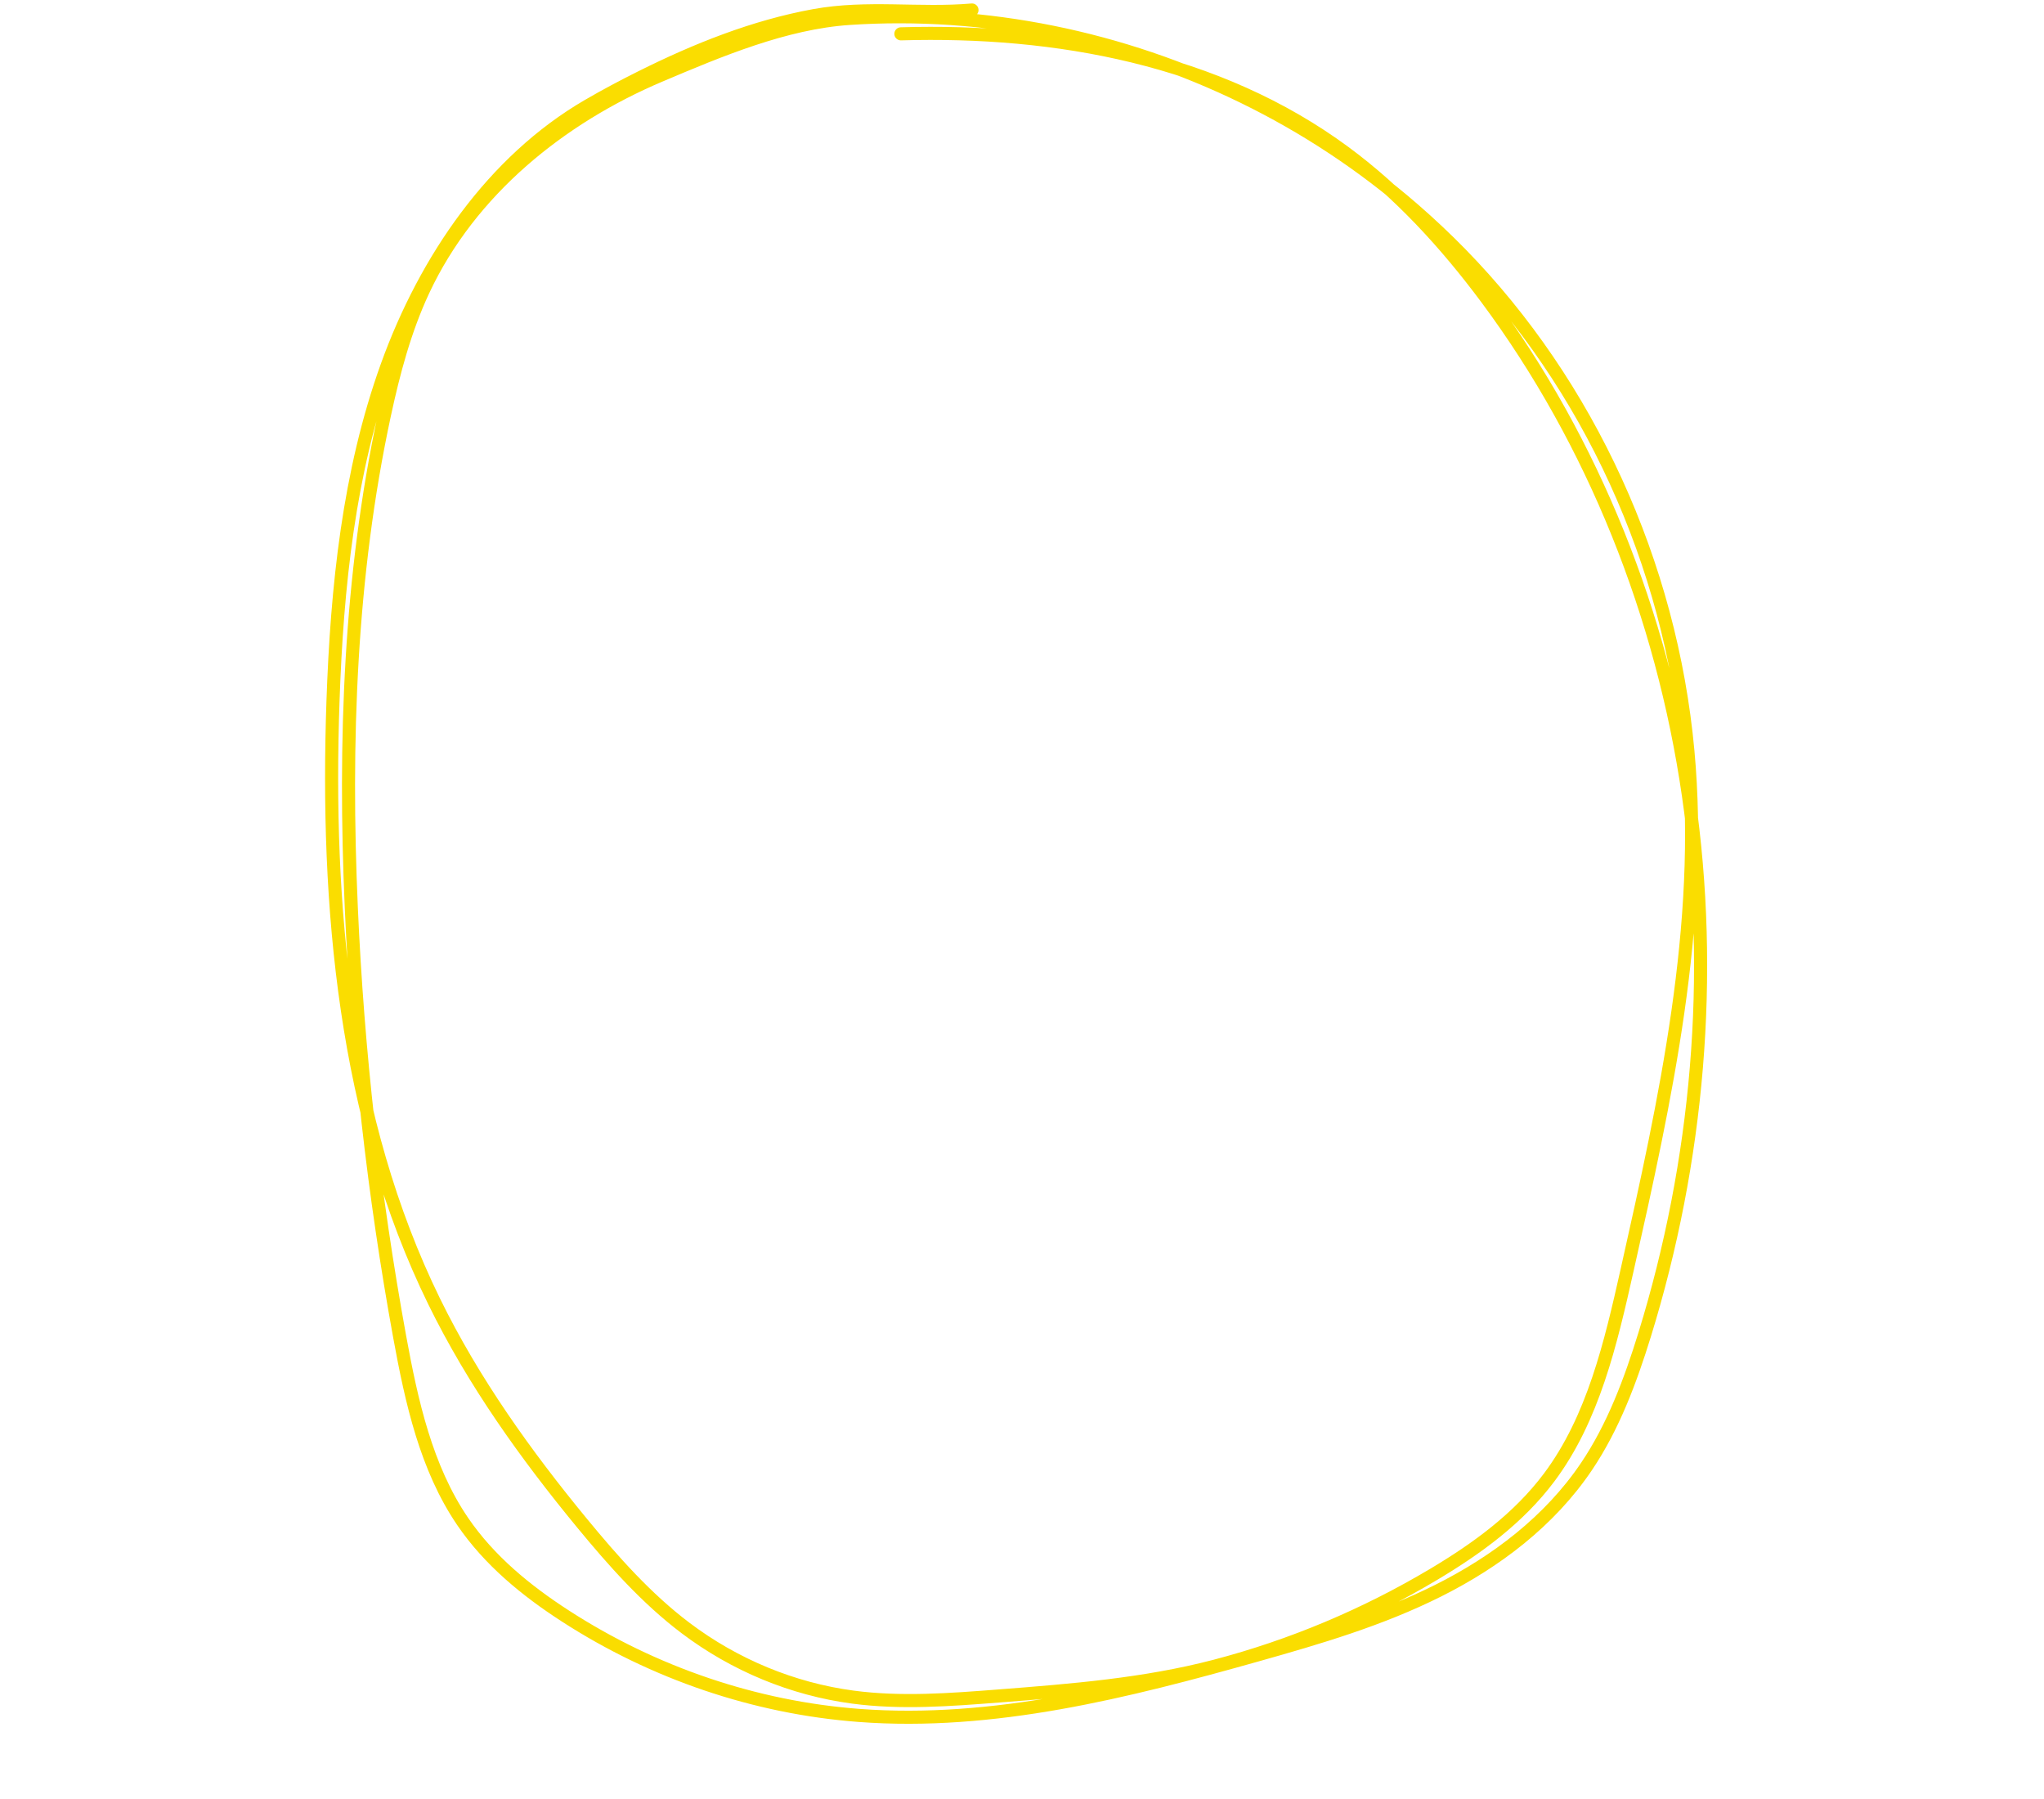
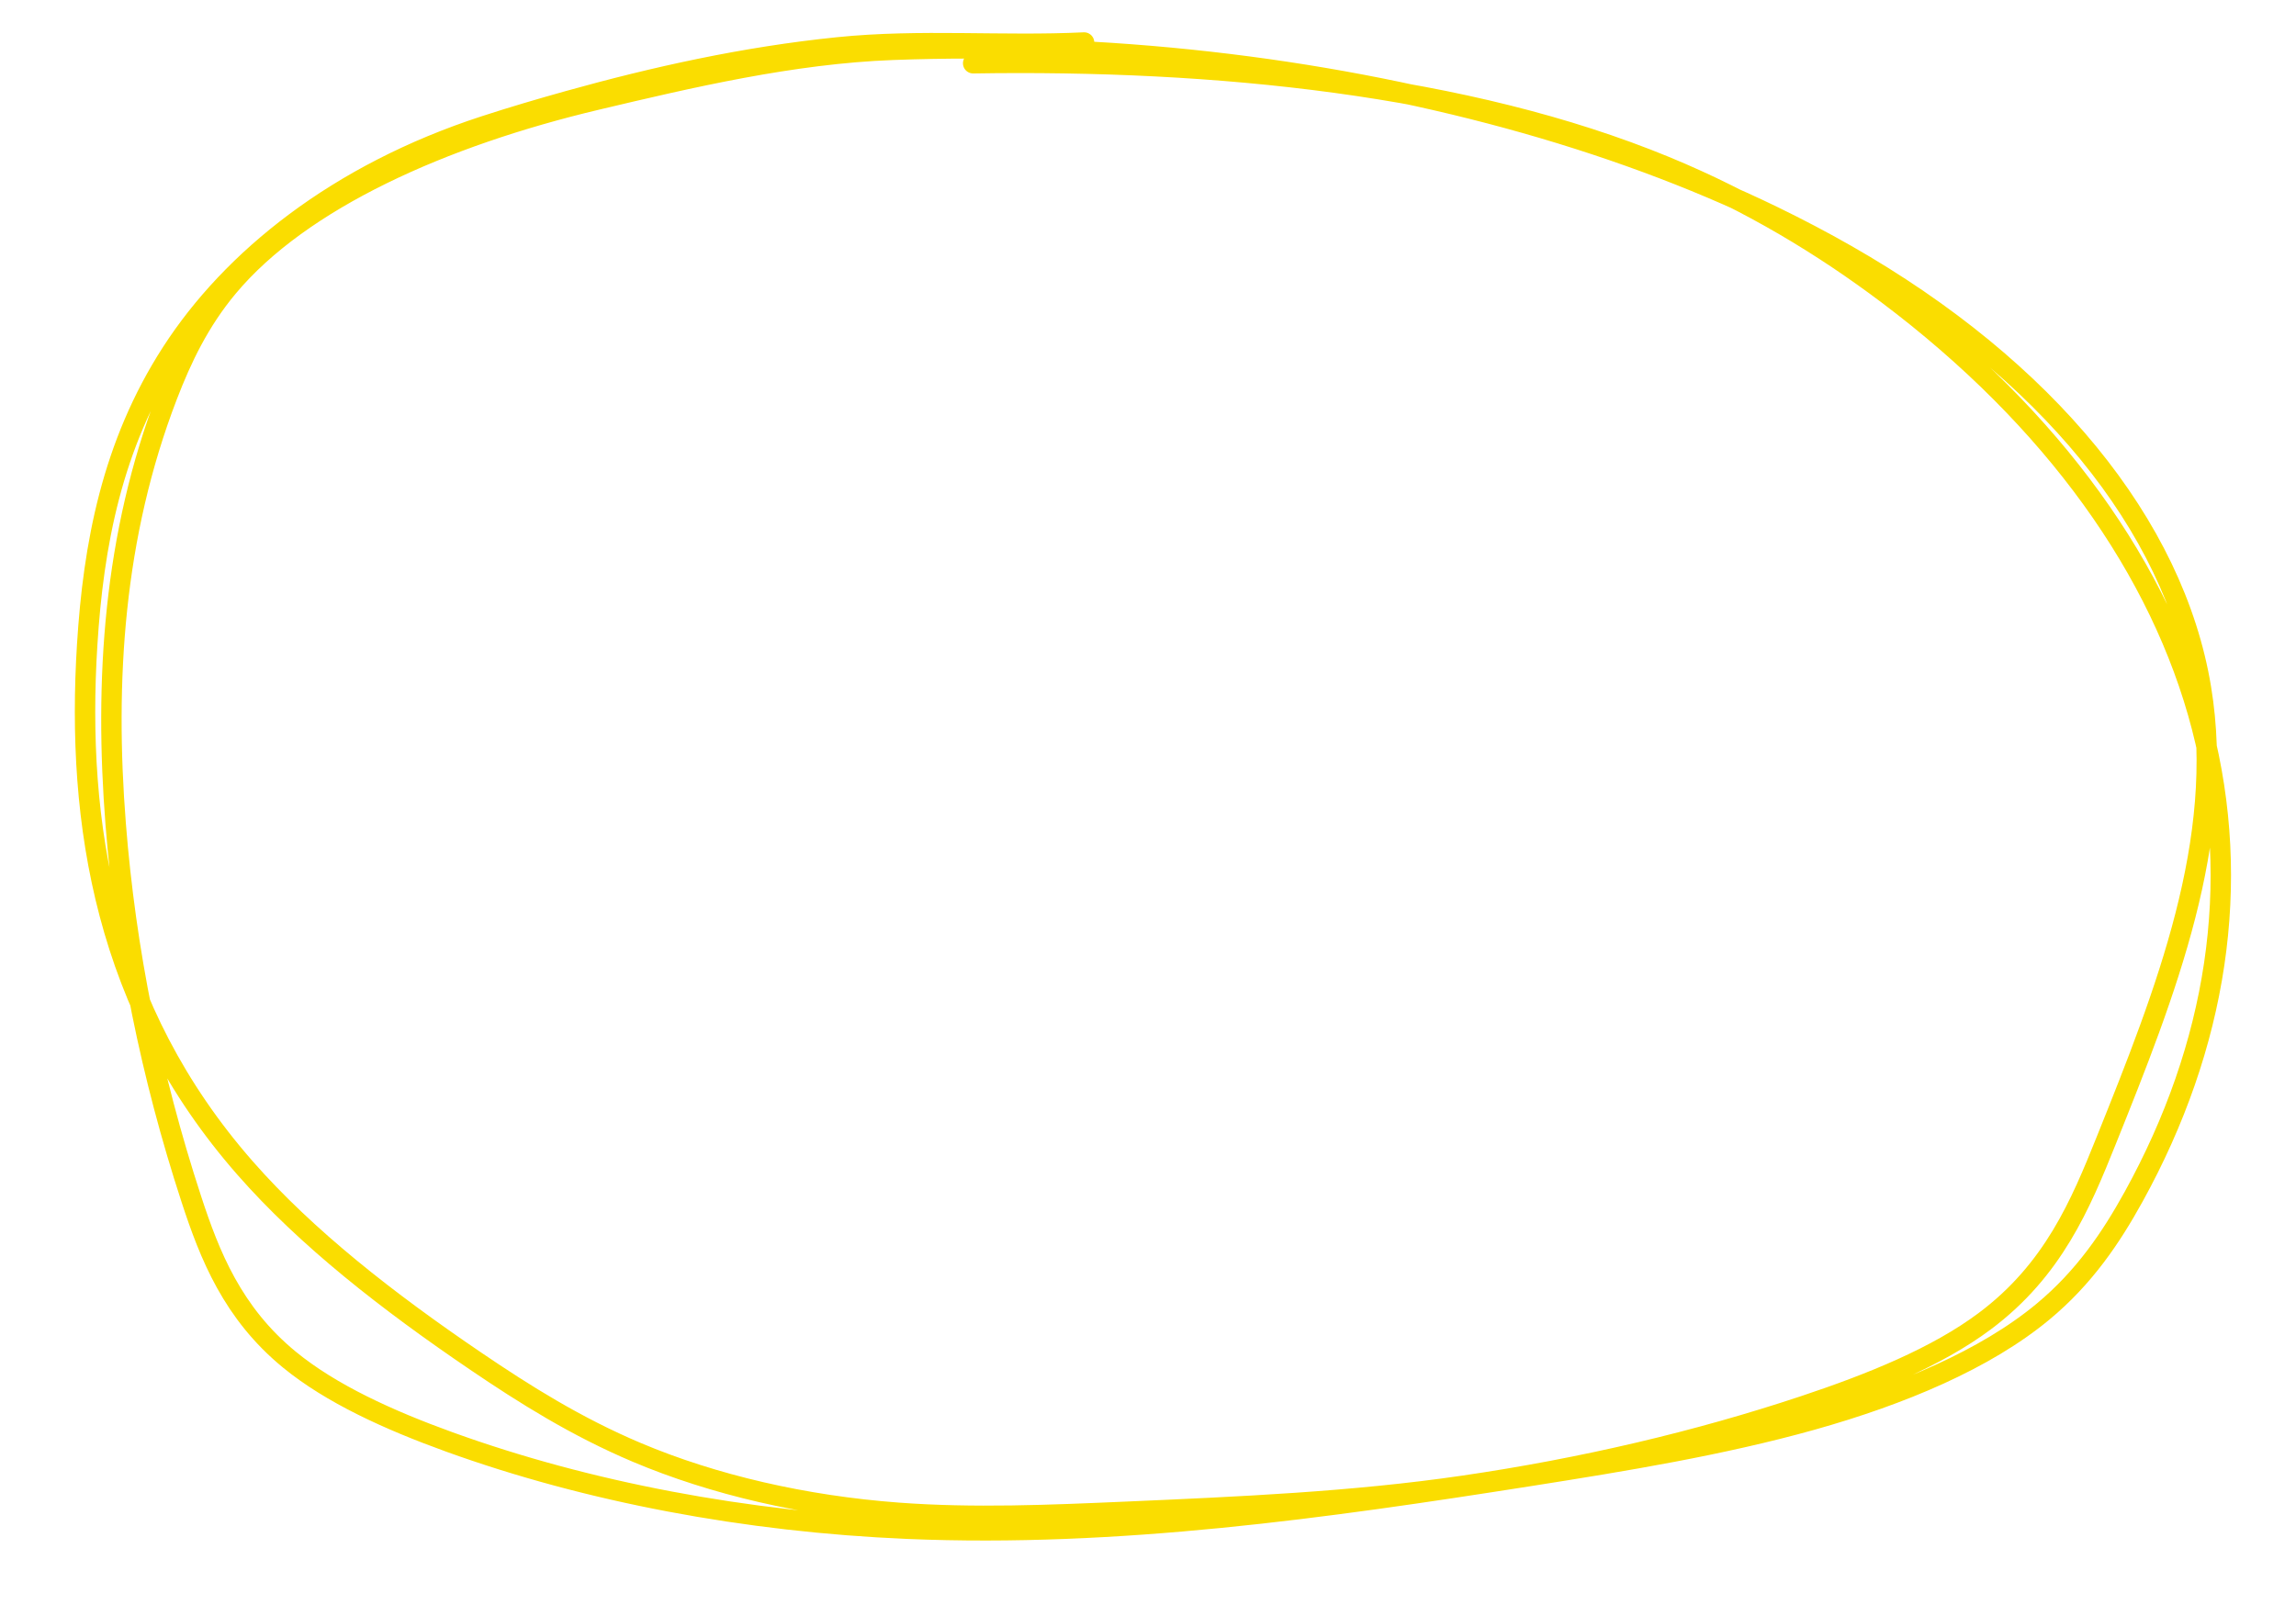
- <svg xmlns="http://www.w3.org/2000/svg" id="letters" viewBox="0 0 937.5 825">
+ <svg xmlns="http://www.w3.org/2000/svg" id="letters" viewBox="0 0 675 475">
  <defs>
    <style>
      .cls-1 {
        fill: none;
        stroke: #fadd00;
        stroke-linecap: round;
        stroke-miterlimit: 10;
        stroke-width: 6px;
      }
    </style>
  </defs>
-   <path class="cls-1" d="M445.81,4.59c-24.08,2.1-47.99-1.89-72.39,2.56-27.57,5.03-54.03,15.61-79.23,28.18-8.28,4.13-16.47,8.47-24.49,13.14-43.5,25.31-74.48,70.32-92.12,119.18-17.64,48.86-23.03,101.64-24.85,153.86-3.28,94.18,5.36,191.51,46.39,275.3,18.07,36.9,42.01,70.31,67.85,101.7,14.39,17.48,29.54,34.53,47.39,48.02,22.56,17.05,49.21,28.07,76.78,31.74,22.17,2.95,44.64,1.22,66.93-.51,33.32-2.59,66.84-5.22,99.26-13.7,35.03-9.17,68.86-23.37,100.26-42.09,19.78-11.79,38.91-25.67,52.96-44.45,20.2-26.99,28.23-61.59,35.73-95.01,17.56-78.23,35.25-158.19,27.88-238.2-7.89-85.68-45.52-167.98-104.23-227.99-6.89-7.04-14.05-13.78-21.45-20.21-47.54-41.32-105.32-69.15-165.83-81.36-30.62-6.18-61.99-8.38-93.11-6.3-29.49,1.97-59.57,14.62-86.97,26.24-45.33,19.23-86.92,52.46-108.47,98.58-8.41,18.01-13.59,37.5-17.8,57.07-15.87,73.8-18.51,150.16-15.18,225.74,2.91,66.12,10.34,132.02,22.21,197.03,5.42,29.67,12.13,60.05,28.87,84.61,12.22,17.93,29.16,31.75,47.03,43.31,40.57,26.25,87.2,42.05,134.72,45.64,61.66,4.66,122.95-10.89,182.67-27.7,28.28-7.96,56.66-16.3,83.09-29.55,26.43-13.26,51.04-31.79,67.96-56.91,12.26-18.19,20.11-39.24,26.66-60.44,24.51-79.41,32.05-164.76,20.09-247.29-11.96-82.53-43.59-162.06-92.48-227.84-18.8-25.3-40.24-48.68-65.24-67.12-58.29-42.99-132.32-56.38-203.5-54.31" />
+   <path class="cls-1" d="M318.71,12.5c-24.08,1.17-47.99-1.06-72.39,1.43-27.57,2.81-54.03,8.72-79.23,15.75-8.28,2.31-16.47,4.73-24.49,7.34-43.5,14.14-74.48,39.29-92.12,66.6-17.64,27.3-23.03,56.8-24.85,85.98-3.28,52.63,5.36,107.02,46.39,153.84,18.07,20.62,42.01,39.29,67.85,56.83,14.39,9.77,29.54,19.29,47.39,26.84,22.56,9.53,49.21,15.68,76.78,17.74,22.17,1.65,44.64.68,66.93-.29,33.32-1.45,66.84-2.92,99.26-7.66,35.03-5.12,68.86-13.06,100.26-23.52,19.78-6.59,38.91-14.34,52.96-24.84,20.2-15.08,28.23-34.42,35.73-53.09,17.56-43.72,35.25-88.4,27.88-133.11-7.89-47.88-45.52-93.87-104.23-127.4-6.89-3.93-14.05-7.7-21.45-11.3-47.54-23.09-105.32-38.64-165.83-45.47-30.62-3.45-61.99-4.68-93.11-3.52-29.49,1.1-59.57,8.17-86.97,14.67-45.33,10.75-86.92,29.31-108.47,55.09-8.41,10.07-13.59,20.95-17.8,31.89-15.87,41.24-18.51,83.91-15.18,126.15,2.91,36.95,10.34,73.78,22.21,110.1,5.42,16.58,12.13,33.56,28.87,47.28,12.22,10.02,29.16,17.74,47.03,24.2,40.57,14.67,87.2,23.5,134.72,25.51,61.66,2.6,122.95-6.09,182.67-15.48,28.28-4.45,56.66-9.11,83.09-16.51,26.43-7.41,51.04-17.77,67.96-31.8,12.26-10.17,20.11-21.93,26.66-33.78,24.51-44.37,32.05-92.07,20.09-138.19-11.96-46.12-43.59-90.56-92.48-127.32-18.8-14.14-40.24-27.2-65.24-37.51-58.29-24.03-132.32-31.5-203.5-30.35" />
</svg>
